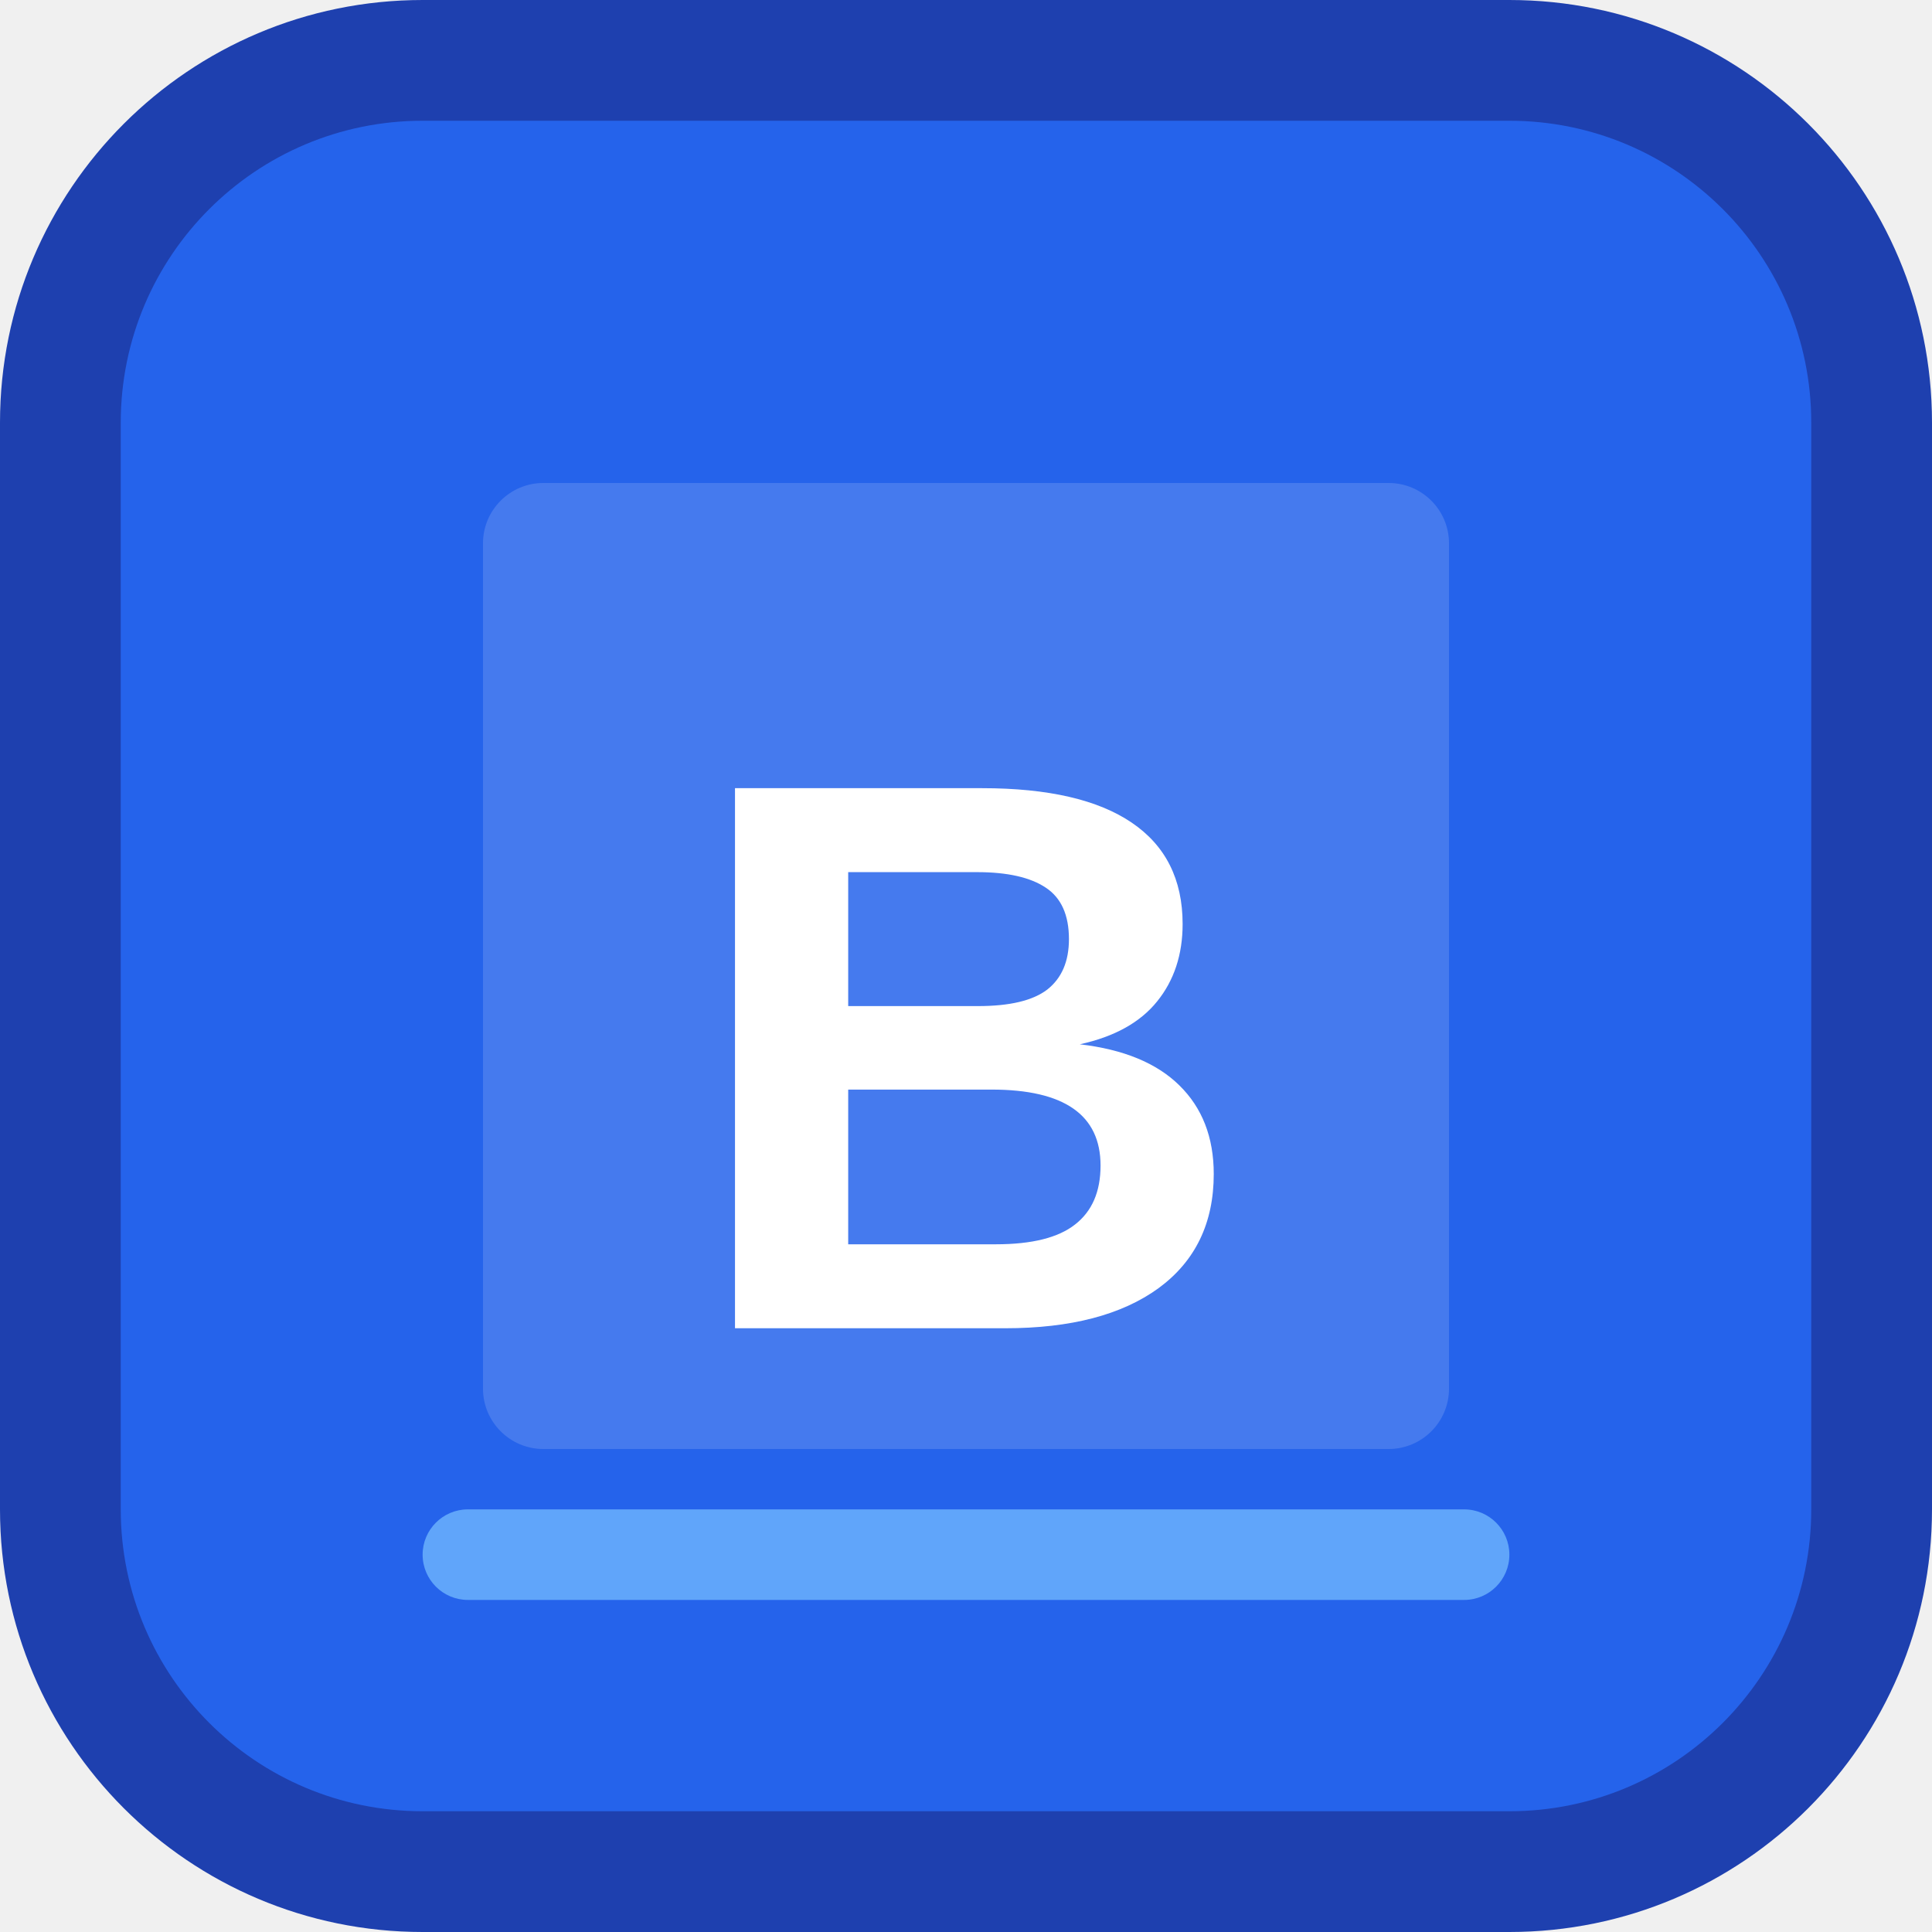
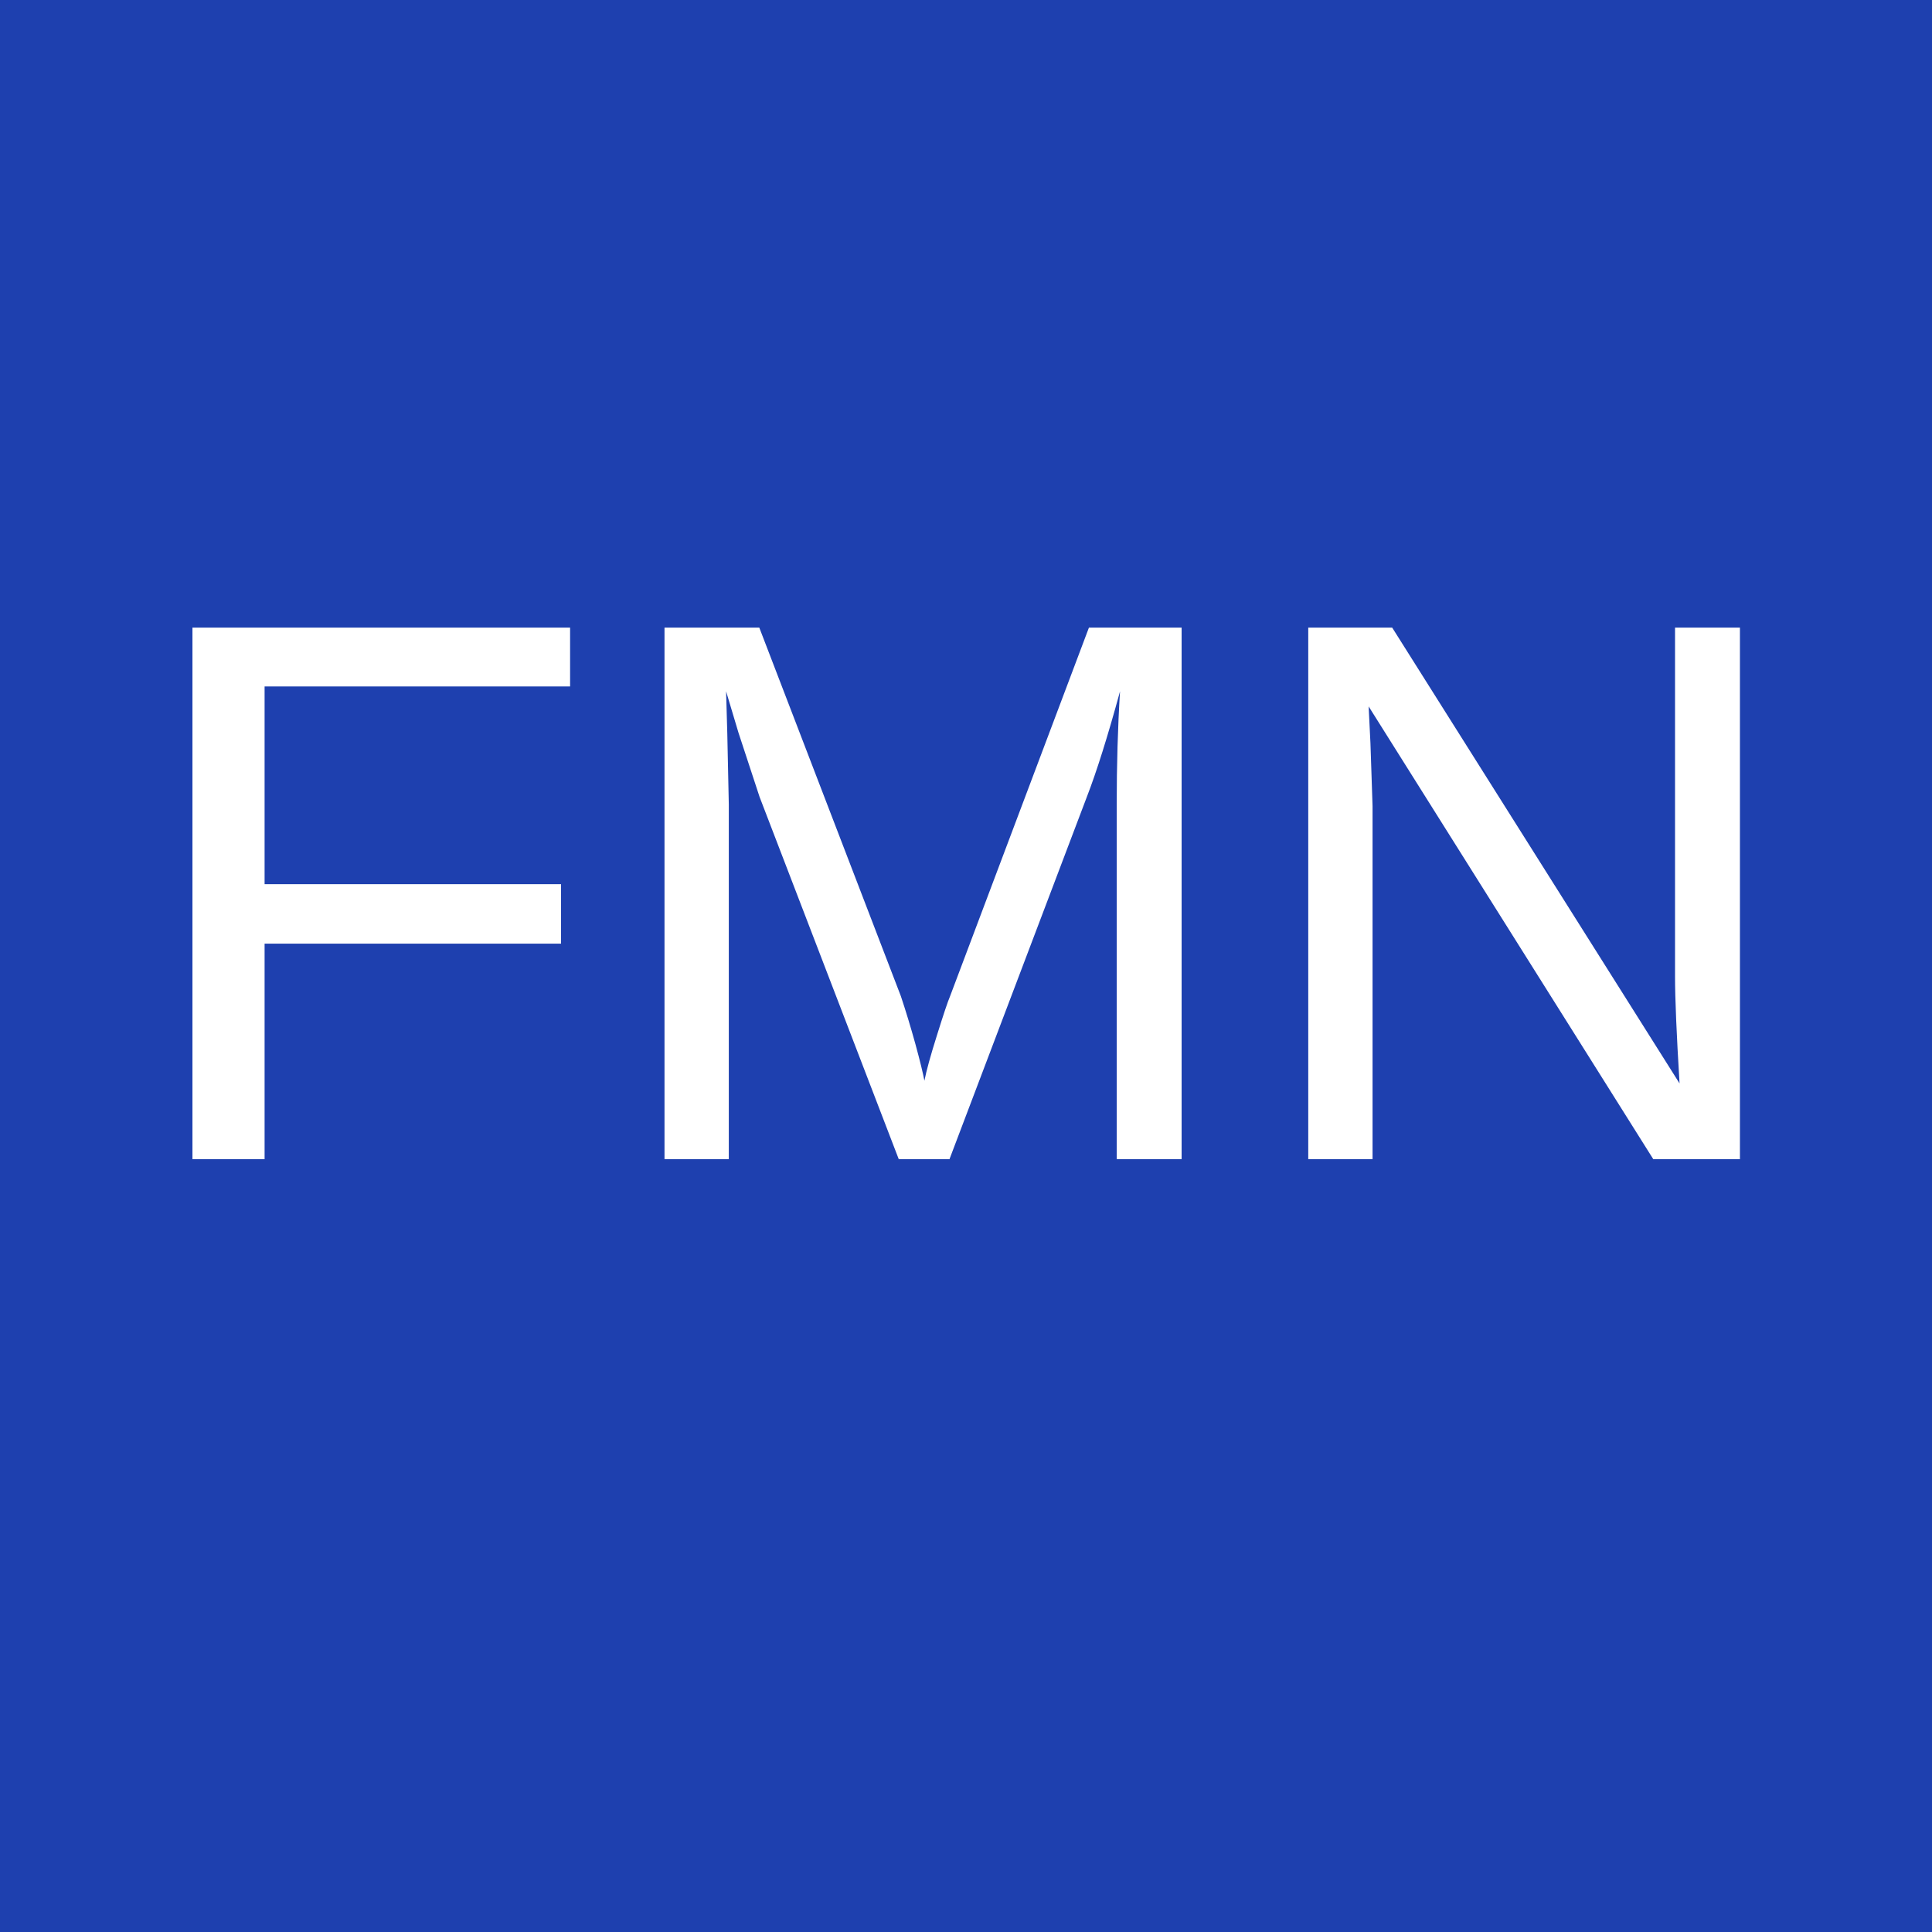
- <svg xmlns="http://www.w3.org/2000/svg" viewBox="0 0 64 64" fill="none">
-   <rect width="64" height="64" rx="14" fill="#1e40af" />
-   <rect x="4" y="4" width="56" height="56" rx="10" fill="#2563eb" />
-   <path d="M18 16h28a2 2 0 012 2v28a2 2 0 01-2 2H18a2 2 0 01-2-2V18a2 2 0 012-2z" fill="#fff" opacity="0.15" />
-   <text x="32" y="44" text-anchor="middle" font-family="Arial,sans-serif" font-weight="bold" font-size="26" fill="#fff">B</text>
-   <rect x="14" y="50" width="36" height="3" rx="1.5" fill="#60a5fa" />
+ <svg xmlns="http://www.w3.org/2000/svg" viewBox="0 0 100 100">
+   <rect width="100" height="100" fill="#1e40af" />
+   <text x="50" y="60" font-size="40" text-anchor="middle" fill="white" font-family="Arial">
+     FMN
+   </text>
</svg>
